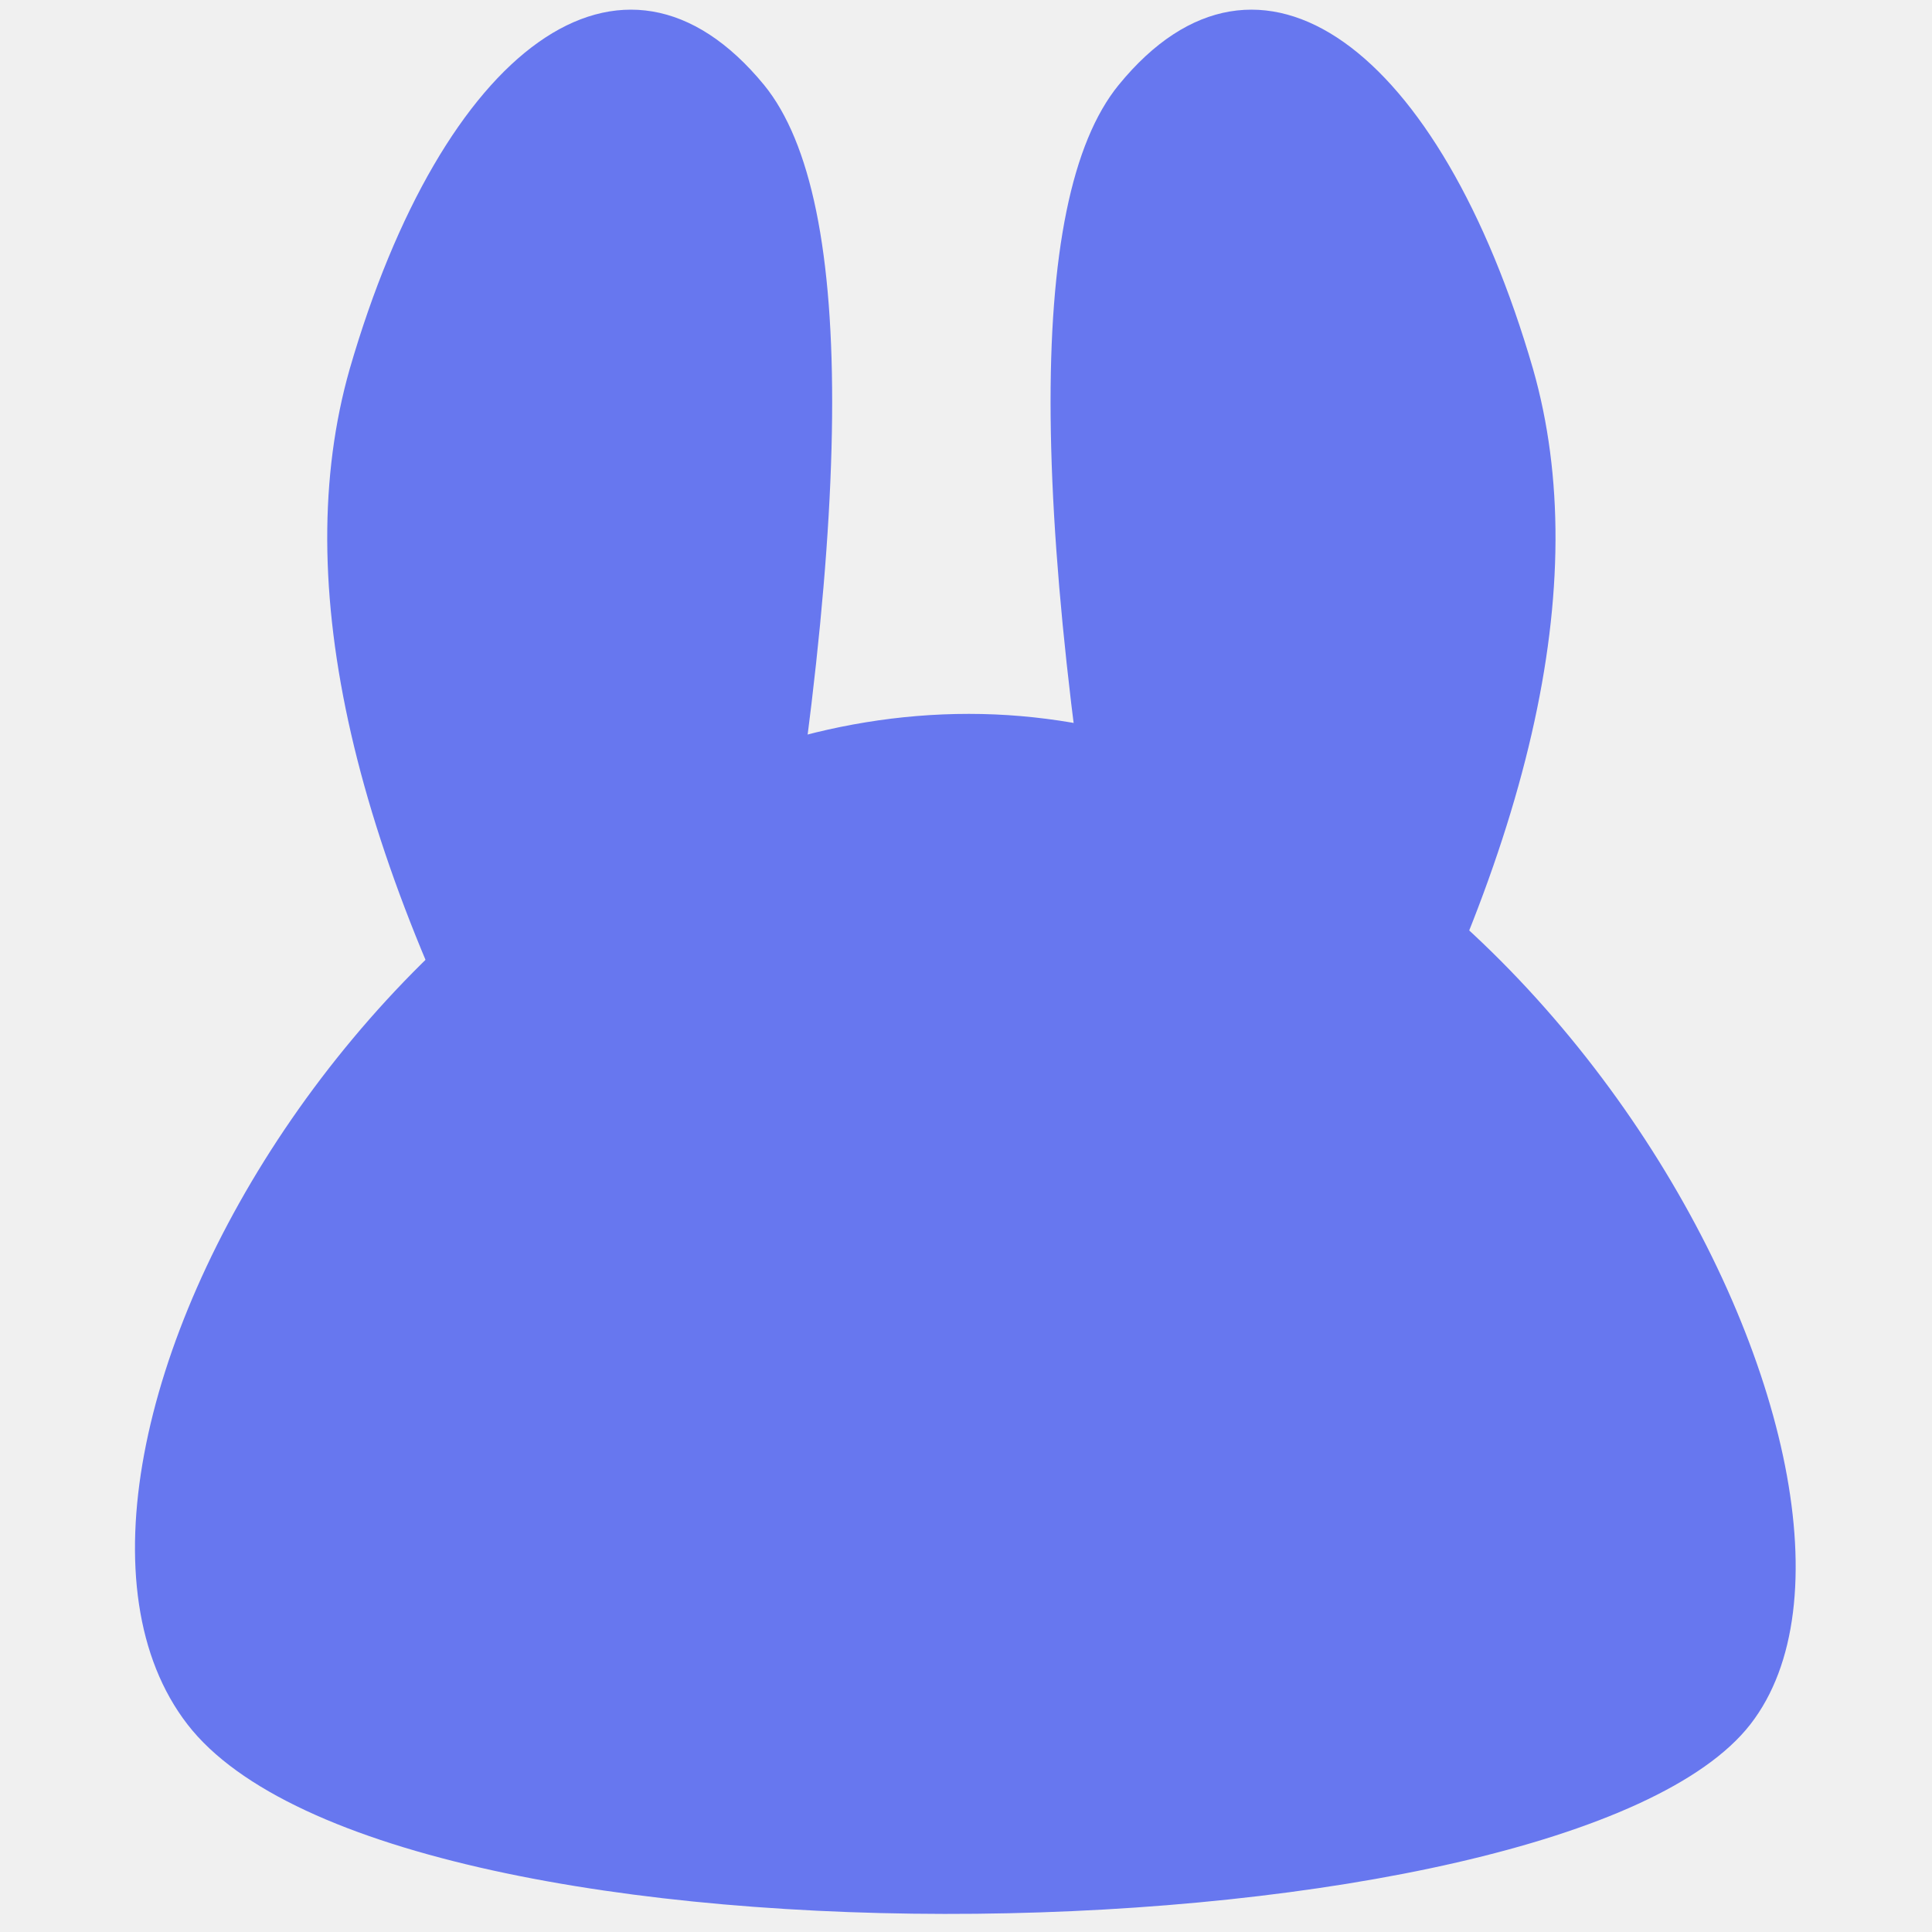
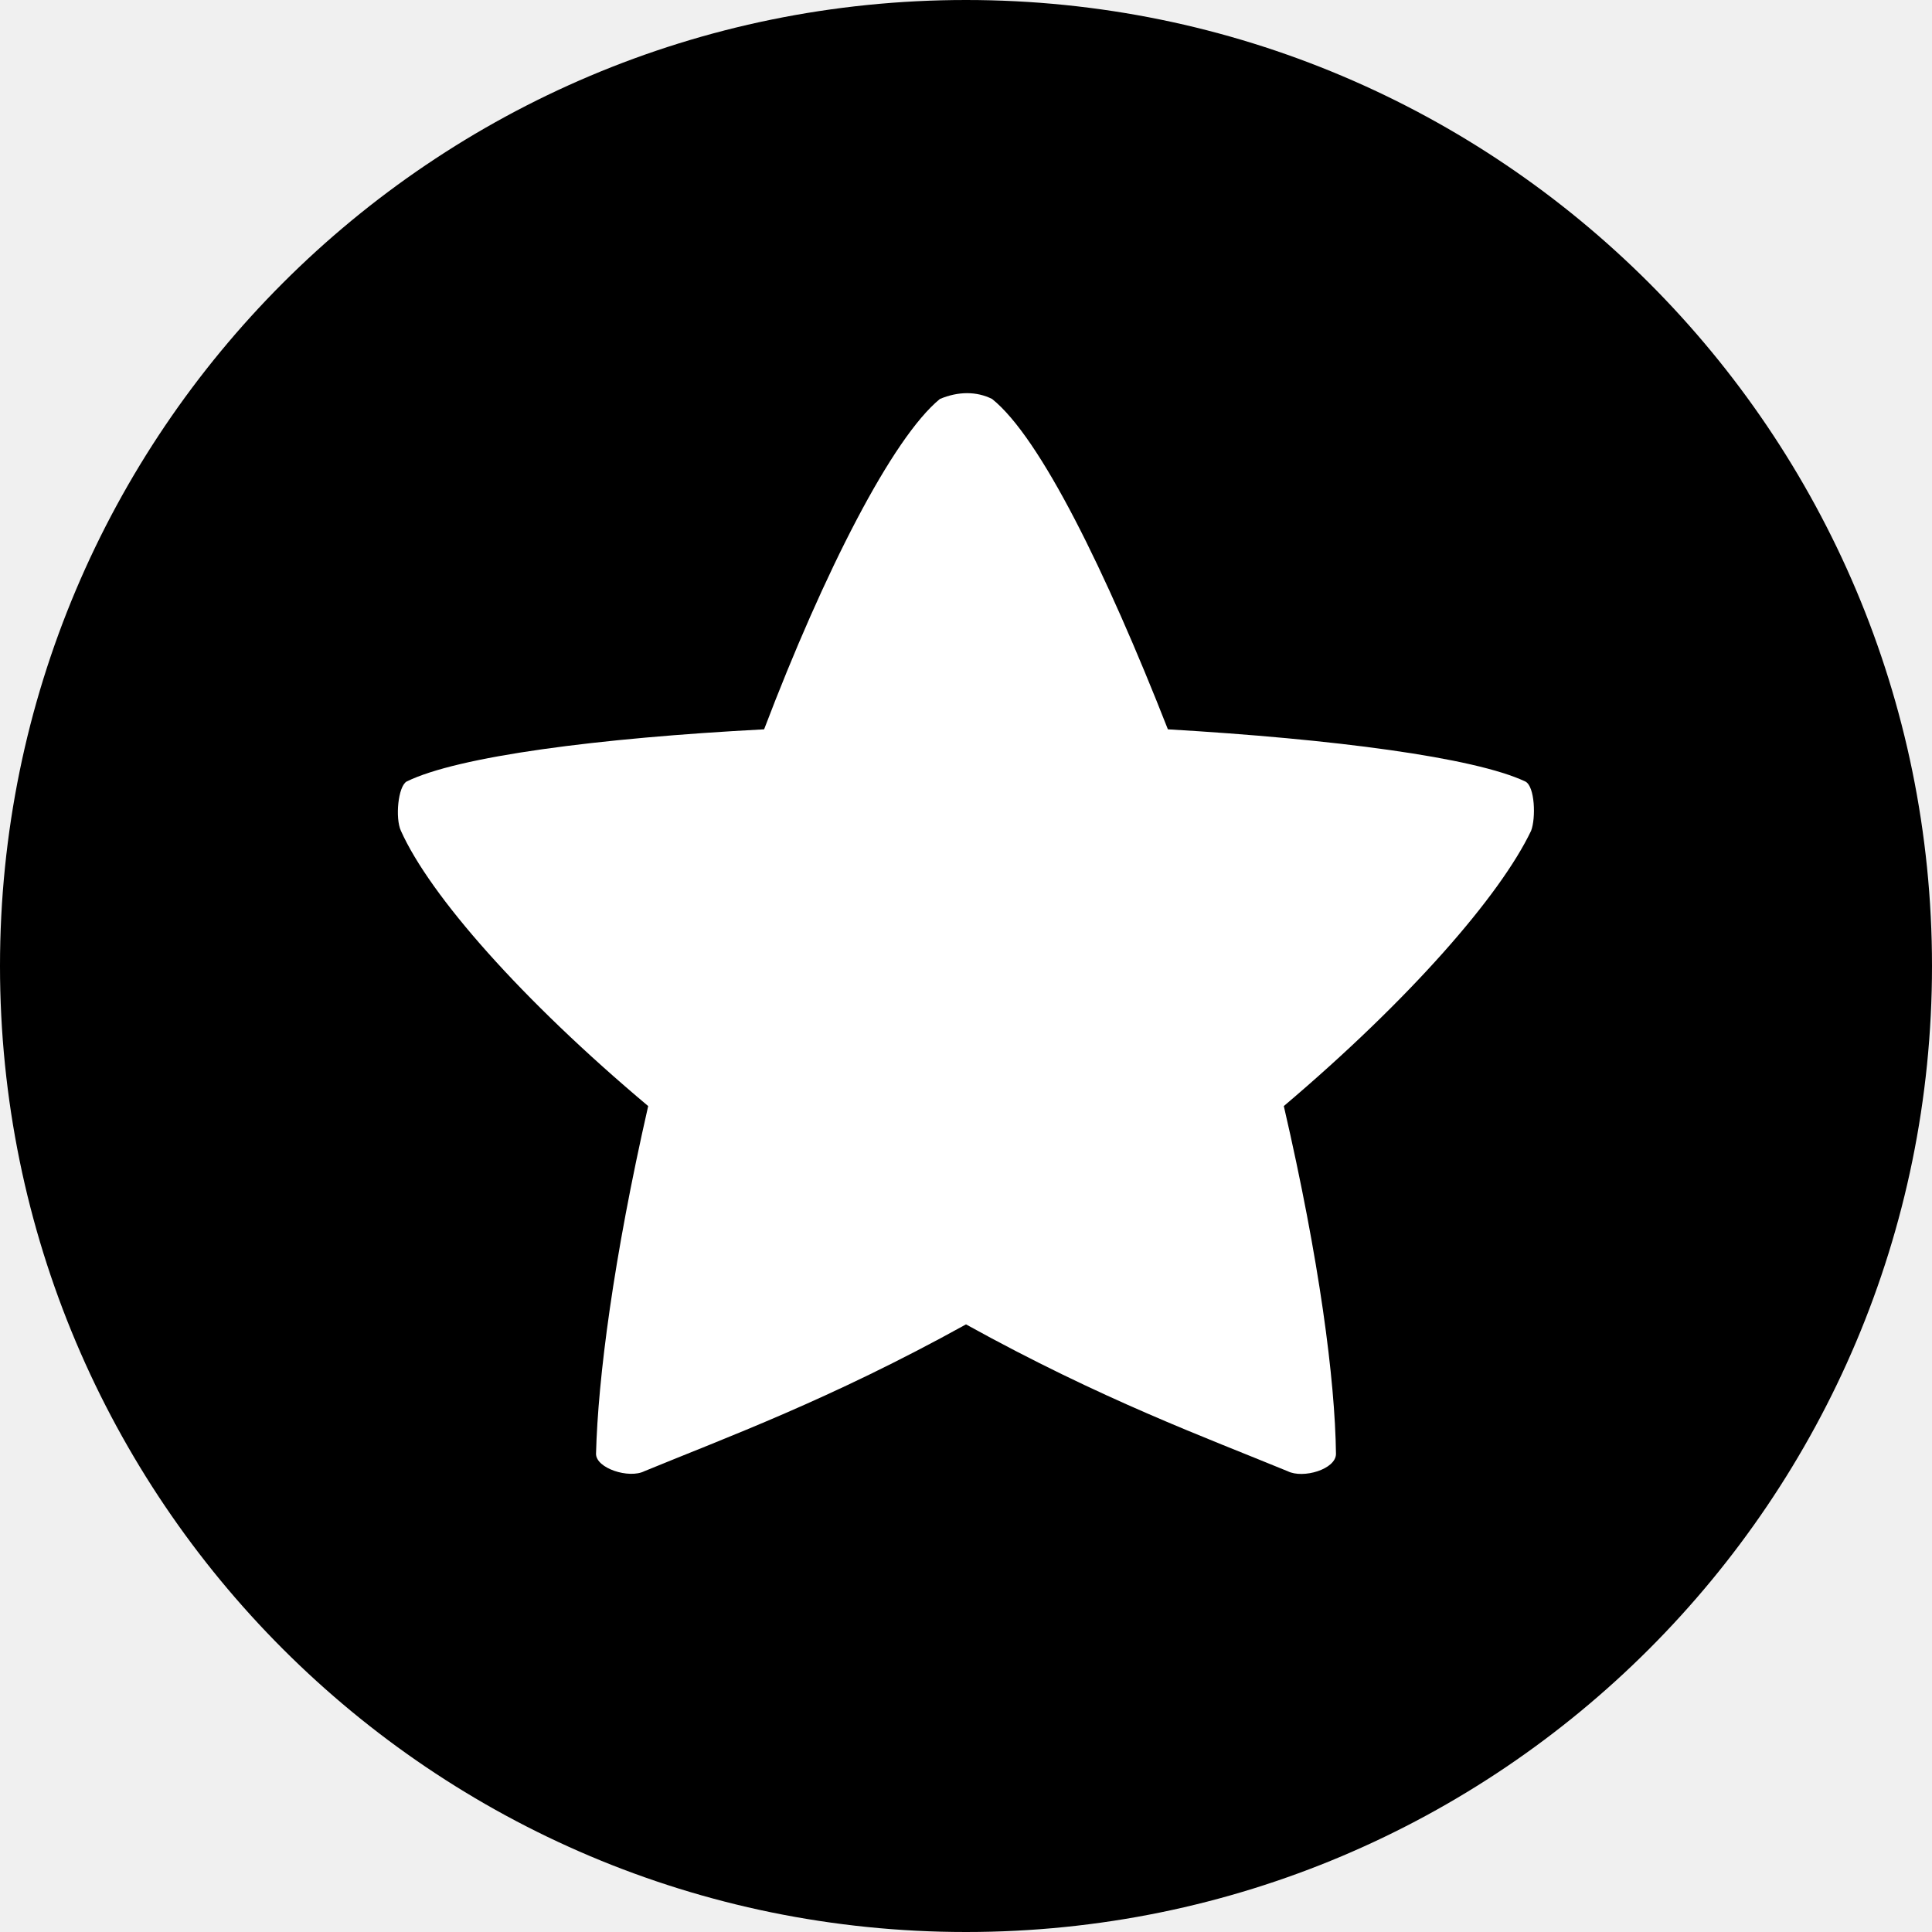
<svg xmlns="http://www.w3.org/2000/svg" version="1.1" id="图层_1" x="0px" y="0px" viewBox="0 0 200 200" style="enable-background:new 0 0 200 200;" xml:space="preserve">
-   <style type="text/css">
- 	.st0{fill:#6777EF;}
- </style>
-   <path class="st0" d="M116.8,110.7c-10.4-56-10.7-90-1-101.9c14.6-17.9,33.3-3.7,42.9,29.4c6.3,22.1-0.2,50.4-19.5,84.8L116.8,110.7z   M78.1,110.7c10.4-56,10.7-90,1-101.9C64.4-9.1,45.8,5.1,36.2,38.2c-6.3,22.1,0.2,50.4,19.5,84.8L78.1,110.7z" />
-   <path class="st0" d="M100.3,73.9c57.8,0,100.1,79.9,80.9,104.6c-19.2,24.7-140.5,27.6-161.8,0S42.5,73.9,100.3,73.9z" />
+   <circle cx="100" cy="100" r="100" />
+   <path class="st0" fill="#fff" d="M102.7,41.3c5,4,11.8,17.9,18.2,34.2c17.1,1,31.7,2.9,37,5.4c1,0.5,1.1,3.8,0.6,5.1  c-3.2,6.7-12.5,17.4-25.6,28.5c3.7,16,5.3,28.3,5.4,36c0,1.6-3.4,2.6-5,1.8c-8.5-3.5-19.2-7.4-33.3-15.2  c-14.1,7.8-24.8,11.7-33.3,15.2c-1.6,0.8-5-0.3-5-1.8c0.2-7.8,1.8-20.2,5.4-36c-13.1-11-22.6-21.8-25.6-28.5  c-0.6-1.3-0.3-4.6,0.6-5.1c5.3-2.6,19.8-4.5,37-5.4c6.2-16.3,13.3-30.2,18.2-34.2C99.2,40.5,101.1,40.5,102.7,41.3z" />
</svg>
